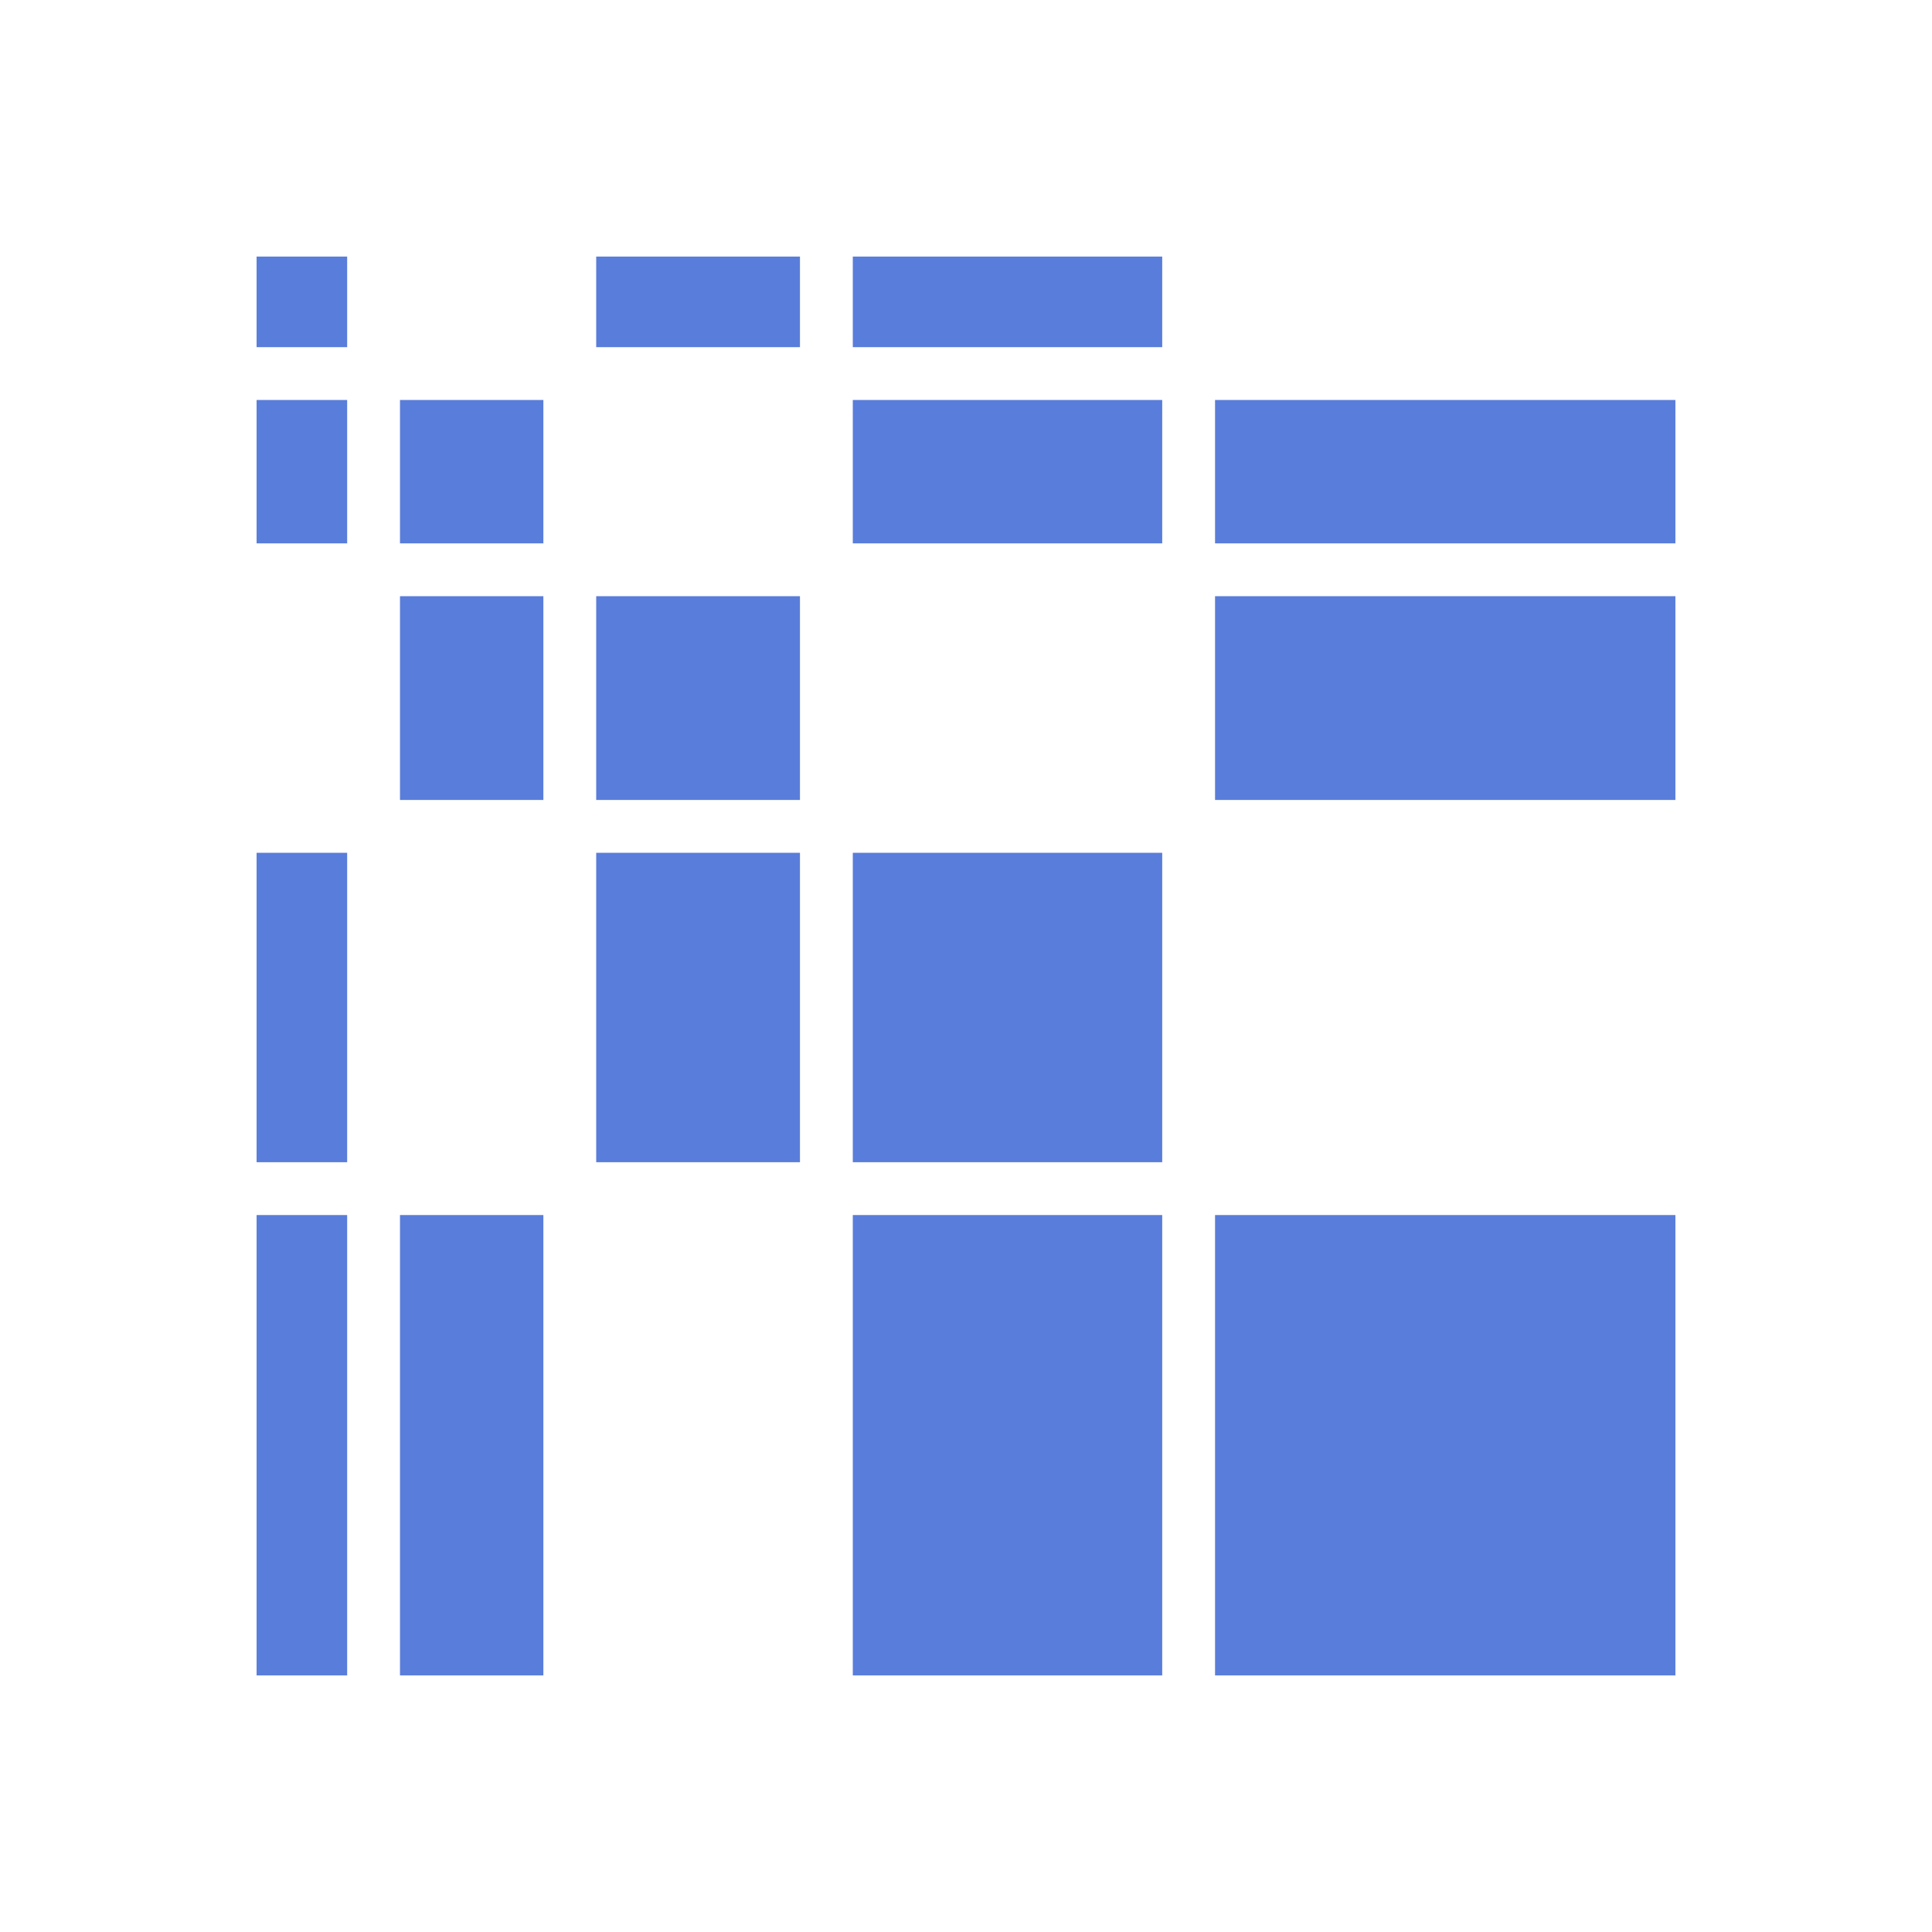
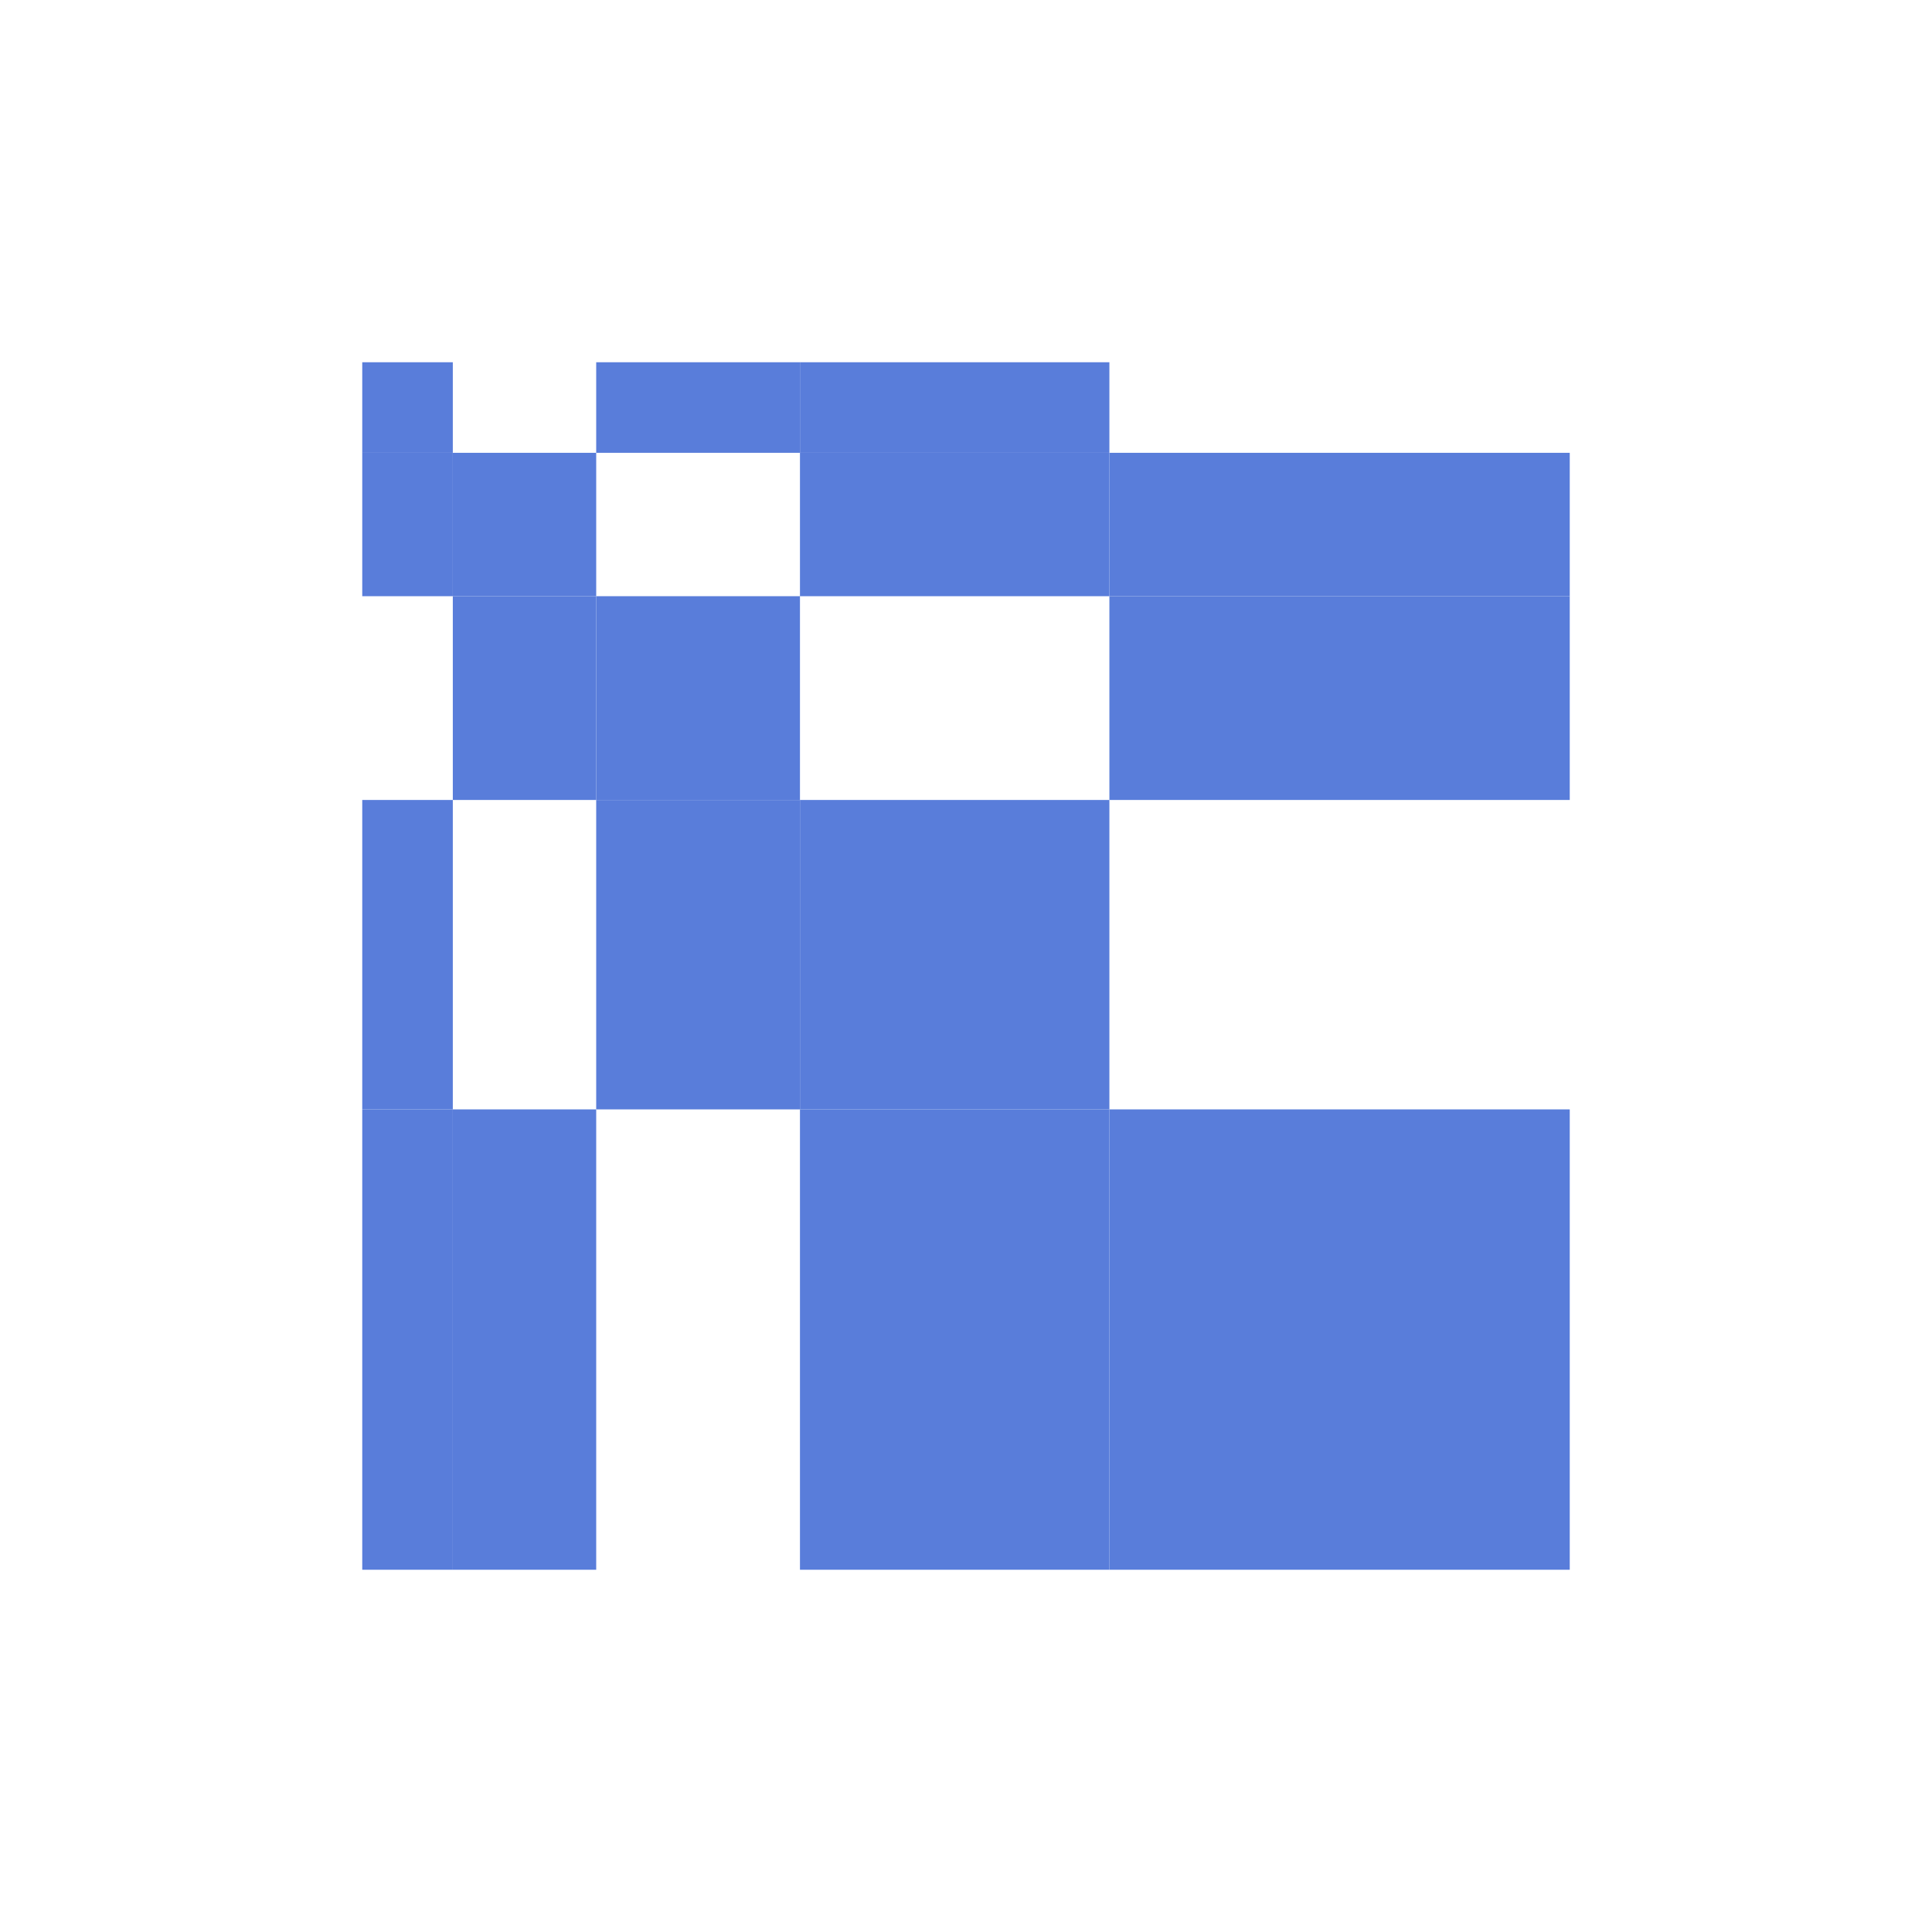
<svg xmlns="http://www.w3.org/2000/svg" width="512" height="512" viewBox="0 0 512 512">
-   <rect x="68" y="68" width="24" height="24" fill="#597dda" />
-   <rect x="158" y="68" width="54" height="24" fill="#597dda" />
-   <rect x="226" y="68" width="82" height="24" fill="#597dda" />
-   <rect x="68" y="106" width="24" height="38" fill="#597dda" />
-   <rect x="106" y="106" width="38" height="38" fill="#597dda" />
-   <rect x="226" y="106" width="82" height="38" fill="#597dda" />
-   <rect x="322" y="106" width="122" height="38" fill="#597dda" />
-   <rect x="106" y="158" width="38" height="54" fill="#597dda" />
+   <rect x="96" y="96" width="24" height="24" fill="#597dda" />
+   <rect x="158" y="96" width="54" height="24" fill="#597dda" />
+   <rect x="212" y="96" width="82" height="24" fill="#597dda" />
+   <rect x="96" y="120" width="24" height="38" fill="#597dda" />
+   <rect x="120" y="120" width="38" height="38" fill="#597dda" />
+   <rect x="212" y="120" width="82" height="38" fill="#597dda" />
+   <rect x="294" y="120" width="122" height="38" fill="#597dda" />
+   <rect x="120" y="158" width="38" height="54" fill="#597dda" />
  <rect x="158" y="158" width="54" height="54" fill="#597dda" />
-   <rect x="322" y="158" width="122" height="54" fill="#597dda" />
-   <rect x="68" y="226" width="24" height="82" fill="#597dda" />
-   <rect x="158" y="226" width="54" height="82" fill="#597dda" />
-   <rect x="226" y="226" width="82" height="82" fill="#597dda" />
-   <rect x="68" y="322" width="24" height="122" fill="#597dda" />
-   <rect x="106" y="322" width="38" height="122" fill="#597dda" />
-   <rect x="226" y="322" width="82" height="122" fill="#597dda" />
-   <rect x="322" y="322" width="122" height="122" fill="#597dda" />
+   <rect x="294" y="158" width="122" height="54" fill="#597dda" />
+   <rect x="96" y="212" width="24" height="82" fill="#597dda" />
+   <rect x="158" y="212" width="54" height="82" fill="#597dda" />
+   <rect x="212" y="212" width="82" height="82" fill="#597dda" />
+   <rect x="96" y="294" width="24" height="122" fill="#597dda" />
+   <rect x="120" y="294" width="38" height="122" fill="#597dda" />
+   <rect x="212" y="294" width="82" height="122" fill="#597dda" />
+   <rect x="294" y="294" width="122" height="122" fill="#597dda" />
</svg>
